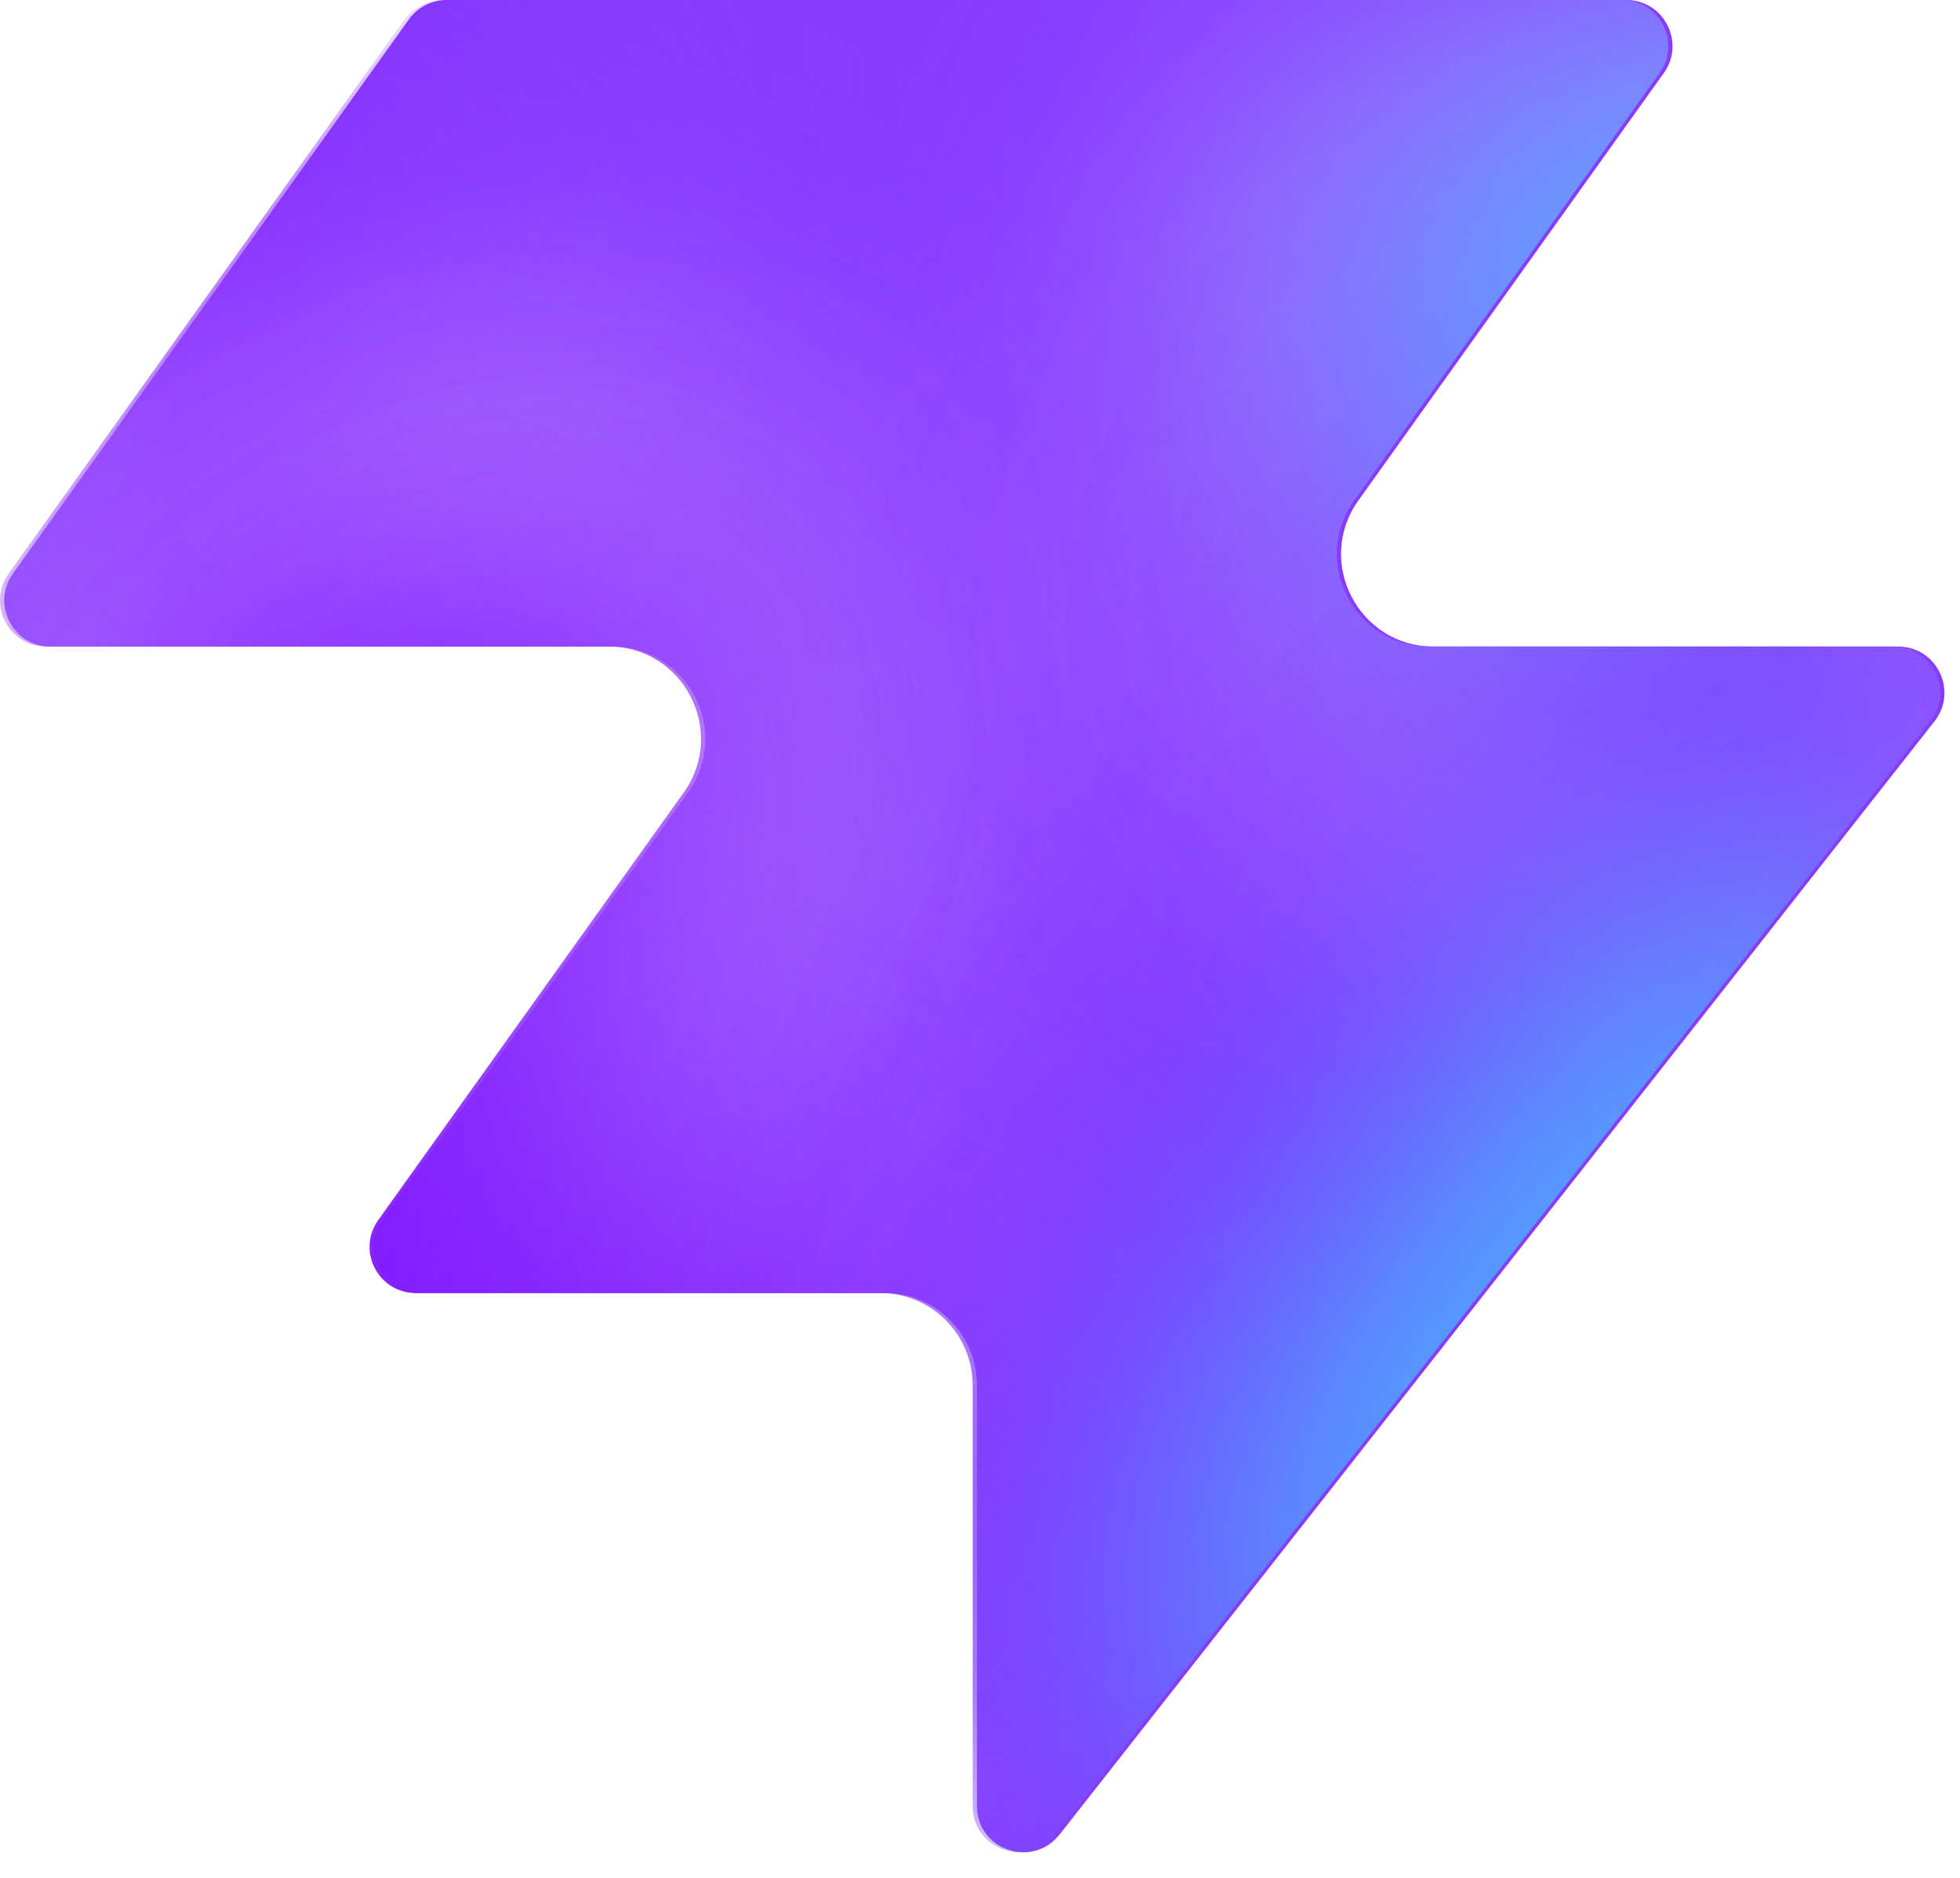
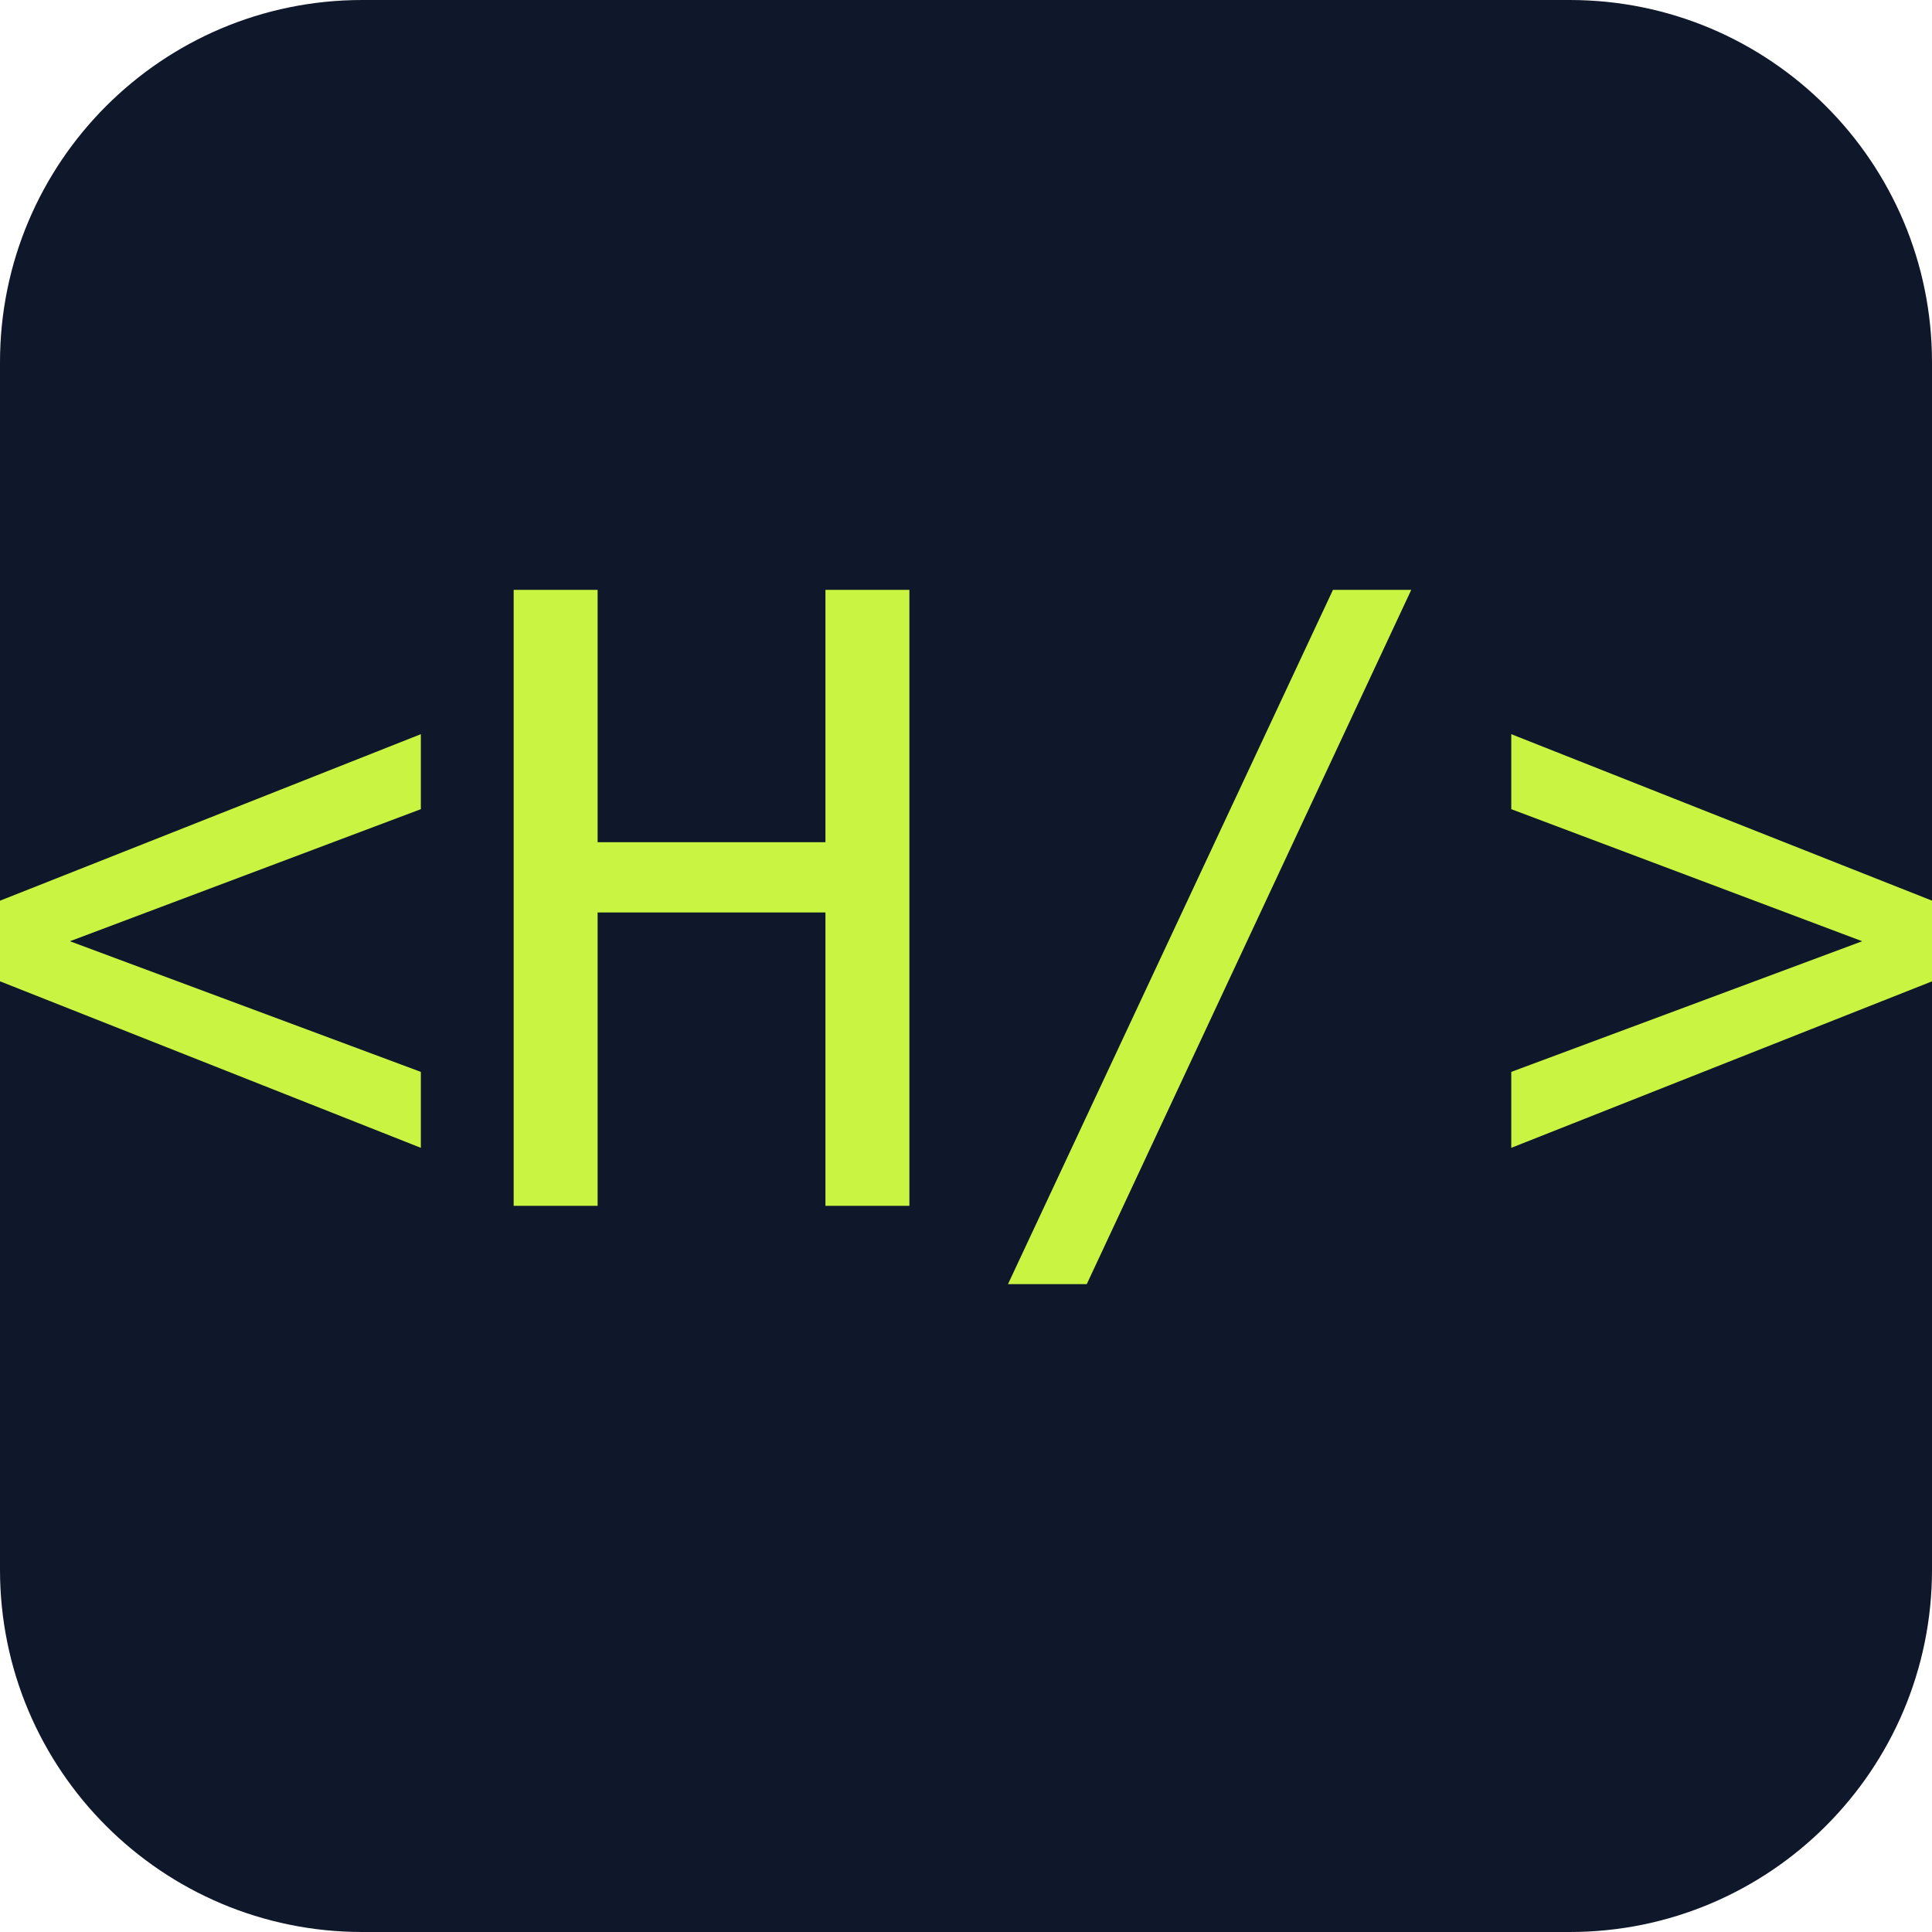
- <svg xmlns="http://www.w3.org/2000/svg" width="48" height="46" fill="none" viewBox="0 0 48 46">
-   <path fill="#863bff" d="M25.946 44.938c-.664.845-2.021.375-2.021-.698V33.937a2.26 2.26 0 0 0-2.262-2.262H10.287c-.92 0-1.456-1.04-.92-1.788l7.48-10.471c1.07-1.497 0-3.578-1.842-3.578H1.237c-.92 0-1.456-1.04-.92-1.788L10.013.474c.214-.297.556-.474.92-.474h28.894c.92 0 1.456 1.04.92 1.788l-7.48 10.471c-1.07 1.498 0 3.579 1.842 3.579h11.377c.943 0 1.473 1.088.89 1.83L25.947 44.94z" style="fill:#863bff;fill:color(display-p3 .525 .23 1);fill-opacity:1" />
-   <mask id="a" width="48" height="46" x="0" y="0" maskUnits="userSpaceOnUse" style="mask-type:alpha">
-     <path fill="#000" d="M25.842 44.938c-.664.844-2.021.375-2.021-.698V33.937a2.26 2.26 0 0 0-2.262-2.262H10.183c-.92 0-1.456-1.04-.92-1.788l7.48-10.471c1.07-1.498 0-3.579-1.842-3.579H1.133c-.92 0-1.456-1.04-.92-1.787L9.91.473c.214-.297.556-.474.92-.474h28.894c.92 0 1.456 1.04.92 1.788l-7.48 10.471c-1.07 1.498 0 3.578 1.842 3.578h11.377c.943 0 1.473 1.088.89 1.832L25.843 44.94z" style="fill:#000;fill-opacity:1" />
-   </mask>
-   <g mask="url(#a)">
-     <g filter="url(#b)">
-       <ellipse cx="5.508" cy="14.704" fill="#ede6ff" rx="5.508" ry="14.704" style="fill:#ede6ff;fill:color(display-p3 .927 .903 1);fill-opacity:1" transform="matrix(.00324 1 1 -.00324 -4.47 31.516)" />
-     </g>
-     <g filter="url(#c)">
-       <ellipse cx="10.399" cy="29.851" fill="#ede6ff" rx="10.399" ry="29.851" style="fill:#ede6ff;fill:color(display-p3 .927 .903 1);fill-opacity:1" transform="matrix(.00324 1 1 -.00324 -39.328 7.883)" />
-     </g>
-     <g filter="url(#d)">
-       <ellipse cx="5.508" cy="30.487" fill="#7e14ff" rx="5.508" ry="30.487" style="fill:#7e14ff;fill:color(display-p3 .492 .077 1);fill-opacity:1" transform="rotate(89.814 -25.913 -14.639)scale(1 -1)" />
-     </g>
-     <g filter="url(#e)">
-       <ellipse cx="5.508" cy="30.599" fill="#7e14ff" rx="5.508" ry="30.599" style="fill:#7e14ff;fill:color(display-p3 .492 .077 1);fill-opacity:1" transform="rotate(89.814 -32.644 -3.334)scale(1 -1)" />
-     </g>
-     <g filter="url(#f)">
-       <ellipse cx="5.508" cy="30.599" fill="#7e14ff" rx="5.508" ry="30.599" style="fill:#7e14ff;fill:color(display-p3 .492 .077 1);fill-opacity:1" transform="matrix(.00324 1 1 -.00324 -34.34 30.47)" />
-     </g>
-     <g filter="url(#g)">
-       <ellipse cx="14.072" cy="22.078" fill="#ede6ff" rx="14.072" ry="22.078" style="fill:#ede6ff;fill:color(display-p3 .927 .903 1);fill-opacity:1" transform="rotate(93.35 24.506 48.493)scale(-1 1)" />
-     </g>
-     <g filter="url(#h)">
-       <ellipse cx="3.47" cy="21.501" fill="#7e14ff" rx="3.47" ry="21.501" style="fill:#7e14ff;fill:color(display-p3 .492 .077 1);fill-opacity:1" transform="rotate(89.009 28.708 47.59)scale(-1 1)" />
-     </g>
-     <g filter="url(#i)">
-       <ellipse cx="3.47" cy="21.501" fill="#7e14ff" rx="3.47" ry="21.501" style="fill:#7e14ff;fill:color(display-p3 .492 .077 1);fill-opacity:1" transform="rotate(89.009 28.708 47.59)scale(-1 1)" />
-     </g>
-     <g filter="url(#j)">
-       <ellipse cx=".387" cy="8.972" fill="#7e14ff" rx="4.407" ry="29.108" style="fill:#7e14ff;fill:color(display-p3 .492 .077 1);fill-opacity:1" transform="rotate(39.51 .387 8.972)" />
-     </g>
-     <g filter="url(#k)">
-       <ellipse cx="47.523" cy="-6.092" fill="#7e14ff" rx="4.407" ry="29.108" style="fill:#7e14ff;fill:color(display-p3 .492 .077 1);fill-opacity:1" transform="rotate(37.892 47.523 -6.092)" />
-     </g>
-     <g filter="url(#l)">
-       <ellipse cx="41.412" cy="6.333" fill="#47bfff" rx="5.971" ry="9.665" style="fill:#47bfff;fill:color(display-p3 .28 .748 1);fill-opacity:1" transform="rotate(37.892 41.412 6.333)" />
-     </g>
-     <g filter="url(#m)">
-       <ellipse cx="-1.879" cy="38.332" fill="#7e14ff" rx="4.407" ry="29.108" style="fill:#7e14ff;fill:color(display-p3 .492 .077 1);fill-opacity:1" transform="rotate(37.892 -1.88 38.332)" />
-     </g>
-     <g filter="url(#n)">
-       <ellipse cx="-1.879" cy="38.332" fill="#7e14ff" rx="4.407" ry="29.108" style="fill:#7e14ff;fill:color(display-p3 .492 .077 1);fill-opacity:1" transform="rotate(37.892 -1.88 38.332)" />
-     </g>
-     <g filter="url(#o)">
-       <ellipse cx="35.651" cy="29.907" fill="#7e14ff" rx="4.407" ry="29.108" style="fill:#7e14ff;fill:color(display-p3 .492 .077 1);fill-opacity:1" transform="rotate(37.892 35.651 29.907)" />
-     </g>
-     <g filter="url(#p)">
-       <ellipse cx="38.418" cy="32.4" fill="#47bfff" rx="5.971" ry="15.297" style="fill:#47bfff;fill:color(display-p3 .28 .748 1);fill-opacity:1" transform="rotate(37.892 38.418 32.4)" />
-     </g>
-   </g>
-   <defs>
-     <filter id="b" width="60.045" height="41.654" x="-19.77" y="16.149" color-interpolation-filters="sRGB" filterUnits="userSpaceOnUse">
-       <feFlood flood-opacity="0" result="BackgroundImageFix" />
-       <feBlend in="SourceGraphic" in2="BackgroundImageFix" result="shape" />
-       <feGaussianBlur result="effect1_foregroundBlur_2002_17158" stdDeviation="7.659" />
-     </filter>
-     <filter id="c" width="90.34" height="51.437" x="-54.613" y="-7.533" color-interpolation-filters="sRGB" filterUnits="userSpaceOnUse">
-       <feFlood flood-opacity="0" result="BackgroundImageFix" />
-       <feBlend in="SourceGraphic" in2="BackgroundImageFix" result="shape" />
-       <feGaussianBlur result="effect1_foregroundBlur_2002_17158" stdDeviation="7.659" />
-     </filter>
-     <filter id="d" width="79.355" height="29.4" x="-49.64" y="2.03" color-interpolation-filters="sRGB" filterUnits="userSpaceOnUse">
-       <feFlood flood-opacity="0" result="BackgroundImageFix" />
-       <feBlend in="SourceGraphic" in2="BackgroundImageFix" result="shape" />
-       <feGaussianBlur result="effect1_foregroundBlur_2002_17158" stdDeviation="4.596" />
-     </filter>
-     <filter id="e" width="79.579" height="29.4" x="-45.045" y="20.029" color-interpolation-filters="sRGB" filterUnits="userSpaceOnUse">
-       <feFlood flood-opacity="0" result="BackgroundImageFix" />
-       <feBlend in="SourceGraphic" in2="BackgroundImageFix" result="shape" />
-       <feGaussianBlur result="effect1_foregroundBlur_2002_17158" stdDeviation="4.596" />
-     </filter>
-     <filter id="f" width="79.579" height="29.4" x="-43.513" y="21.178" color-interpolation-filters="sRGB" filterUnits="userSpaceOnUse">
-       <feFlood flood-opacity="0" result="BackgroundImageFix" />
-       <feBlend in="SourceGraphic" in2="BackgroundImageFix" result="shape" />
-       <feGaussianBlur result="effect1_foregroundBlur_2002_17158" stdDeviation="4.596" />
-     </filter>
-     <filter id="g" width="74.749" height="58.852" x="15.756" y="-17.901" color-interpolation-filters="sRGB" filterUnits="userSpaceOnUse">
-       <feFlood flood-opacity="0" result="BackgroundImageFix" />
-       <feBlend in="SourceGraphic" in2="BackgroundImageFix" result="shape" />
-       <feGaussianBlur result="effect1_foregroundBlur_2002_17158" stdDeviation="7.659" />
-     </filter>
-     <filter id="h" width="61.377" height="25.362" x="23.548" y="2.284" color-interpolation-filters="sRGB" filterUnits="userSpaceOnUse">
-       <feFlood flood-opacity="0" result="BackgroundImageFix" />
-       <feBlend in="SourceGraphic" in2="BackgroundImageFix" result="shape" />
-       <feGaussianBlur result="effect1_foregroundBlur_2002_17158" stdDeviation="4.596" />
-     </filter>
-     <filter id="i" width="61.377" height="25.362" x="23.548" y="2.284" color-interpolation-filters="sRGB" filterUnits="userSpaceOnUse">
-       <feFlood flood-opacity="0" result="BackgroundImageFix" />
-       <feBlend in="SourceGraphic" in2="BackgroundImageFix" result="shape" />
-       <feGaussianBlur result="effect1_foregroundBlur_2002_17158" stdDeviation="4.596" />
-     </filter>
-     <filter id="j" width="56.045" height="63.649" x="-27.636" y="-22.853" color-interpolation-filters="sRGB" filterUnits="userSpaceOnUse">
-       <feFlood flood-opacity="0" result="BackgroundImageFix" />
-       <feBlend in="SourceGraphic" in2="BackgroundImageFix" result="shape" />
-       <feGaussianBlur result="effect1_foregroundBlur_2002_17158" stdDeviation="4.596" />
-     </filter>
-     <filter id="k" width="54.814" height="64.646" x="20.116" y="-38.415" color-interpolation-filters="sRGB" filterUnits="userSpaceOnUse">
-       <feFlood flood-opacity="0" result="BackgroundImageFix" />
-       <feBlend in="SourceGraphic" in2="BackgroundImageFix" result="shape" />
-       <feGaussianBlur result="effect1_foregroundBlur_2002_17158" stdDeviation="4.596" />
-     </filter>
-     <filter id="l" width="33.541" height="35.313" x="24.641" y="-11.323" color-interpolation-filters="sRGB" filterUnits="userSpaceOnUse">
-       <feFlood flood-opacity="0" result="BackgroundImageFix" />
-       <feBlend in="SourceGraphic" in2="BackgroundImageFix" result="shape" />
-       <feGaussianBlur result="effect1_foregroundBlur_2002_17158" stdDeviation="4.596" />
-     </filter>
-     <filter id="m" width="54.814" height="64.646" x="-29.286" y="6.009" color-interpolation-filters="sRGB" filterUnits="userSpaceOnUse">
-       <feFlood flood-opacity="0" result="BackgroundImageFix" />
-       <feBlend in="SourceGraphic" in2="BackgroundImageFix" result="shape" />
-       <feGaussianBlur result="effect1_foregroundBlur_2002_17158" stdDeviation="4.596" />
-     </filter>
-     <filter id="n" width="54.814" height="64.646" x="-29.286" y="6.009" color-interpolation-filters="sRGB" filterUnits="userSpaceOnUse">
-       <feFlood flood-opacity="0" result="BackgroundImageFix" />
-       <feBlend in="SourceGraphic" in2="BackgroundImageFix" result="shape" />
-       <feGaussianBlur result="effect1_foregroundBlur_2002_17158" stdDeviation="4.596" />
-     </filter>
-     <filter id="o" width="54.814" height="64.646" x="8.244" y="-2.416" color-interpolation-filters="sRGB" filterUnits="userSpaceOnUse">
-       <feFlood flood-opacity="0" result="BackgroundImageFix" />
-       <feBlend in="SourceGraphic" in2="BackgroundImageFix" result="shape" />
-       <feGaussianBlur result="effect1_foregroundBlur_2002_17158" stdDeviation="4.596" />
-     </filter>
-     <filter id="p" width="39.409" height="43.623" x="18.713" y="10.588" color-interpolation-filters="sRGB" filterUnits="userSpaceOnUse">
-       <feFlood flood-opacity="0" result="BackgroundImageFix" />
-       <feBlend in="SourceGraphic" in2="BackgroundImageFix" result="shape" />
-       <feGaussianBlur result="effect1_foregroundBlur_2002_17158" stdDeviation="4.596" />
-     </filter>
-   </defs>
+ <svg xmlns="http://www.w3.org/2000/svg" viewBox="0 0 64 64">
+   <rect width="64" height="64" rx="12" fill="#0f172a" />
+   <text x="50%" y="50%" dominant-baseline="middle" text-anchor="middle" font-family="monospace" font-size="28" fill="#c9f542">
+     &lt;H/&gt;
+   </text>
</svg>
